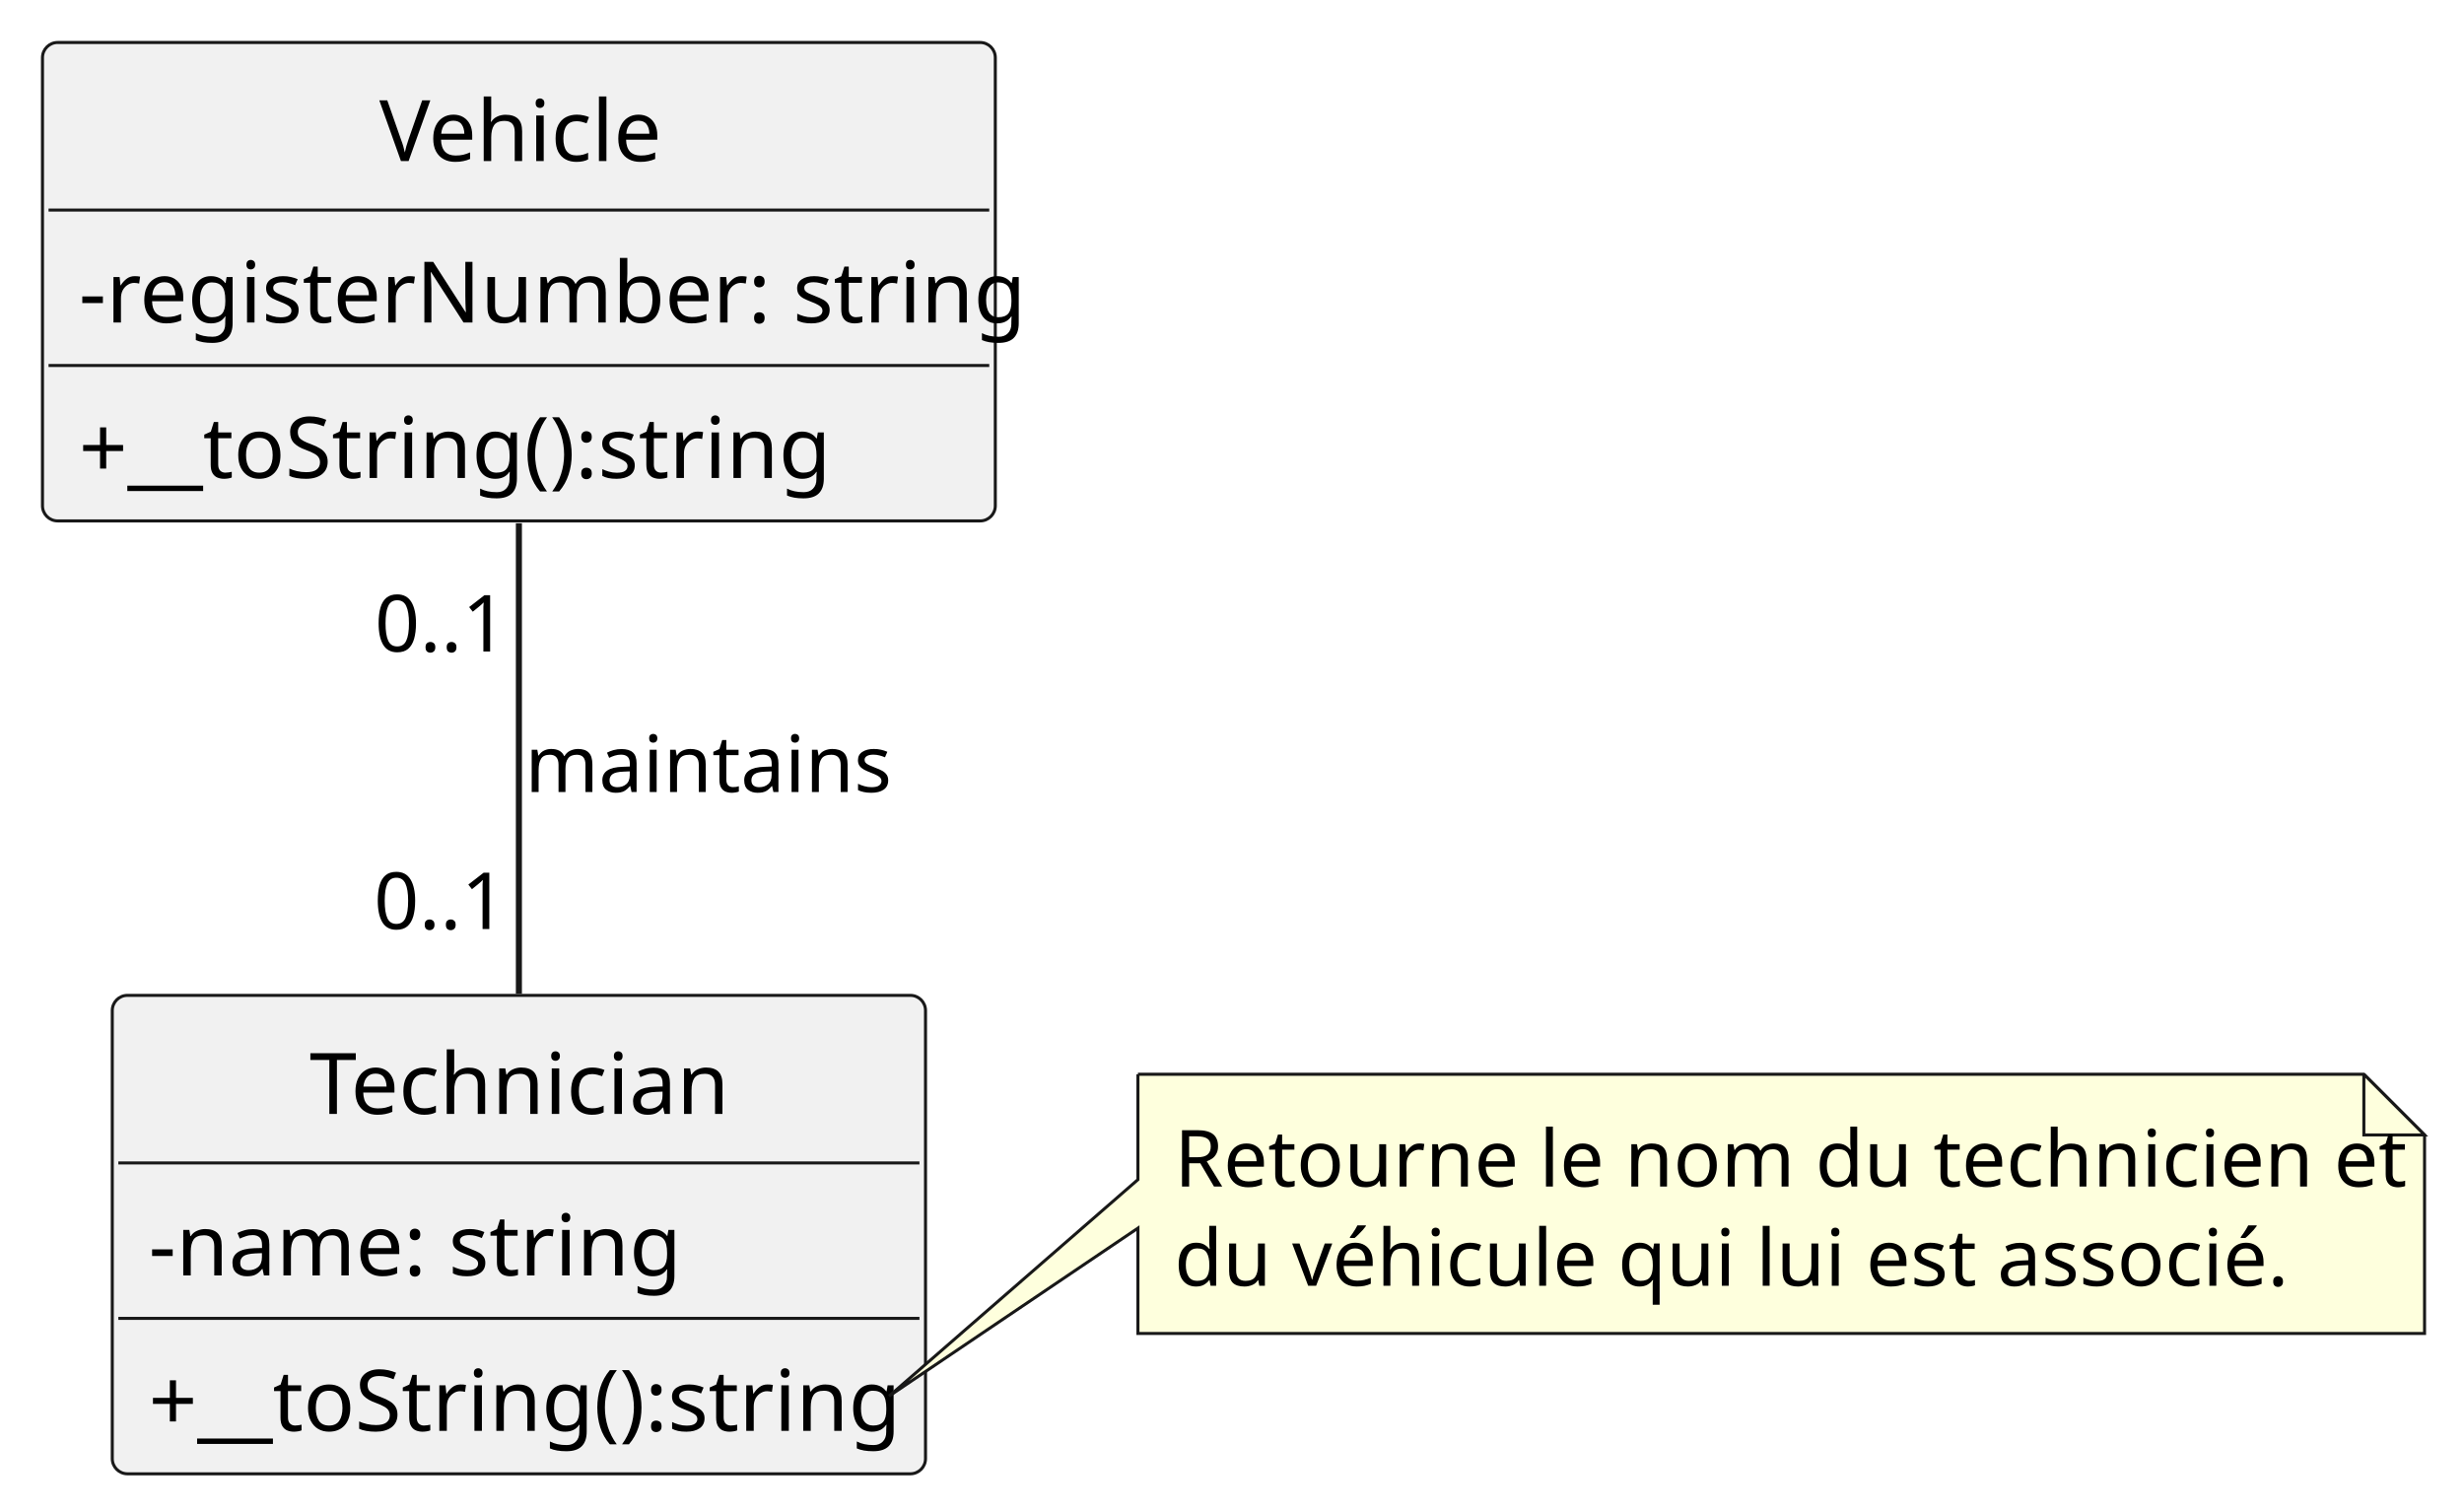
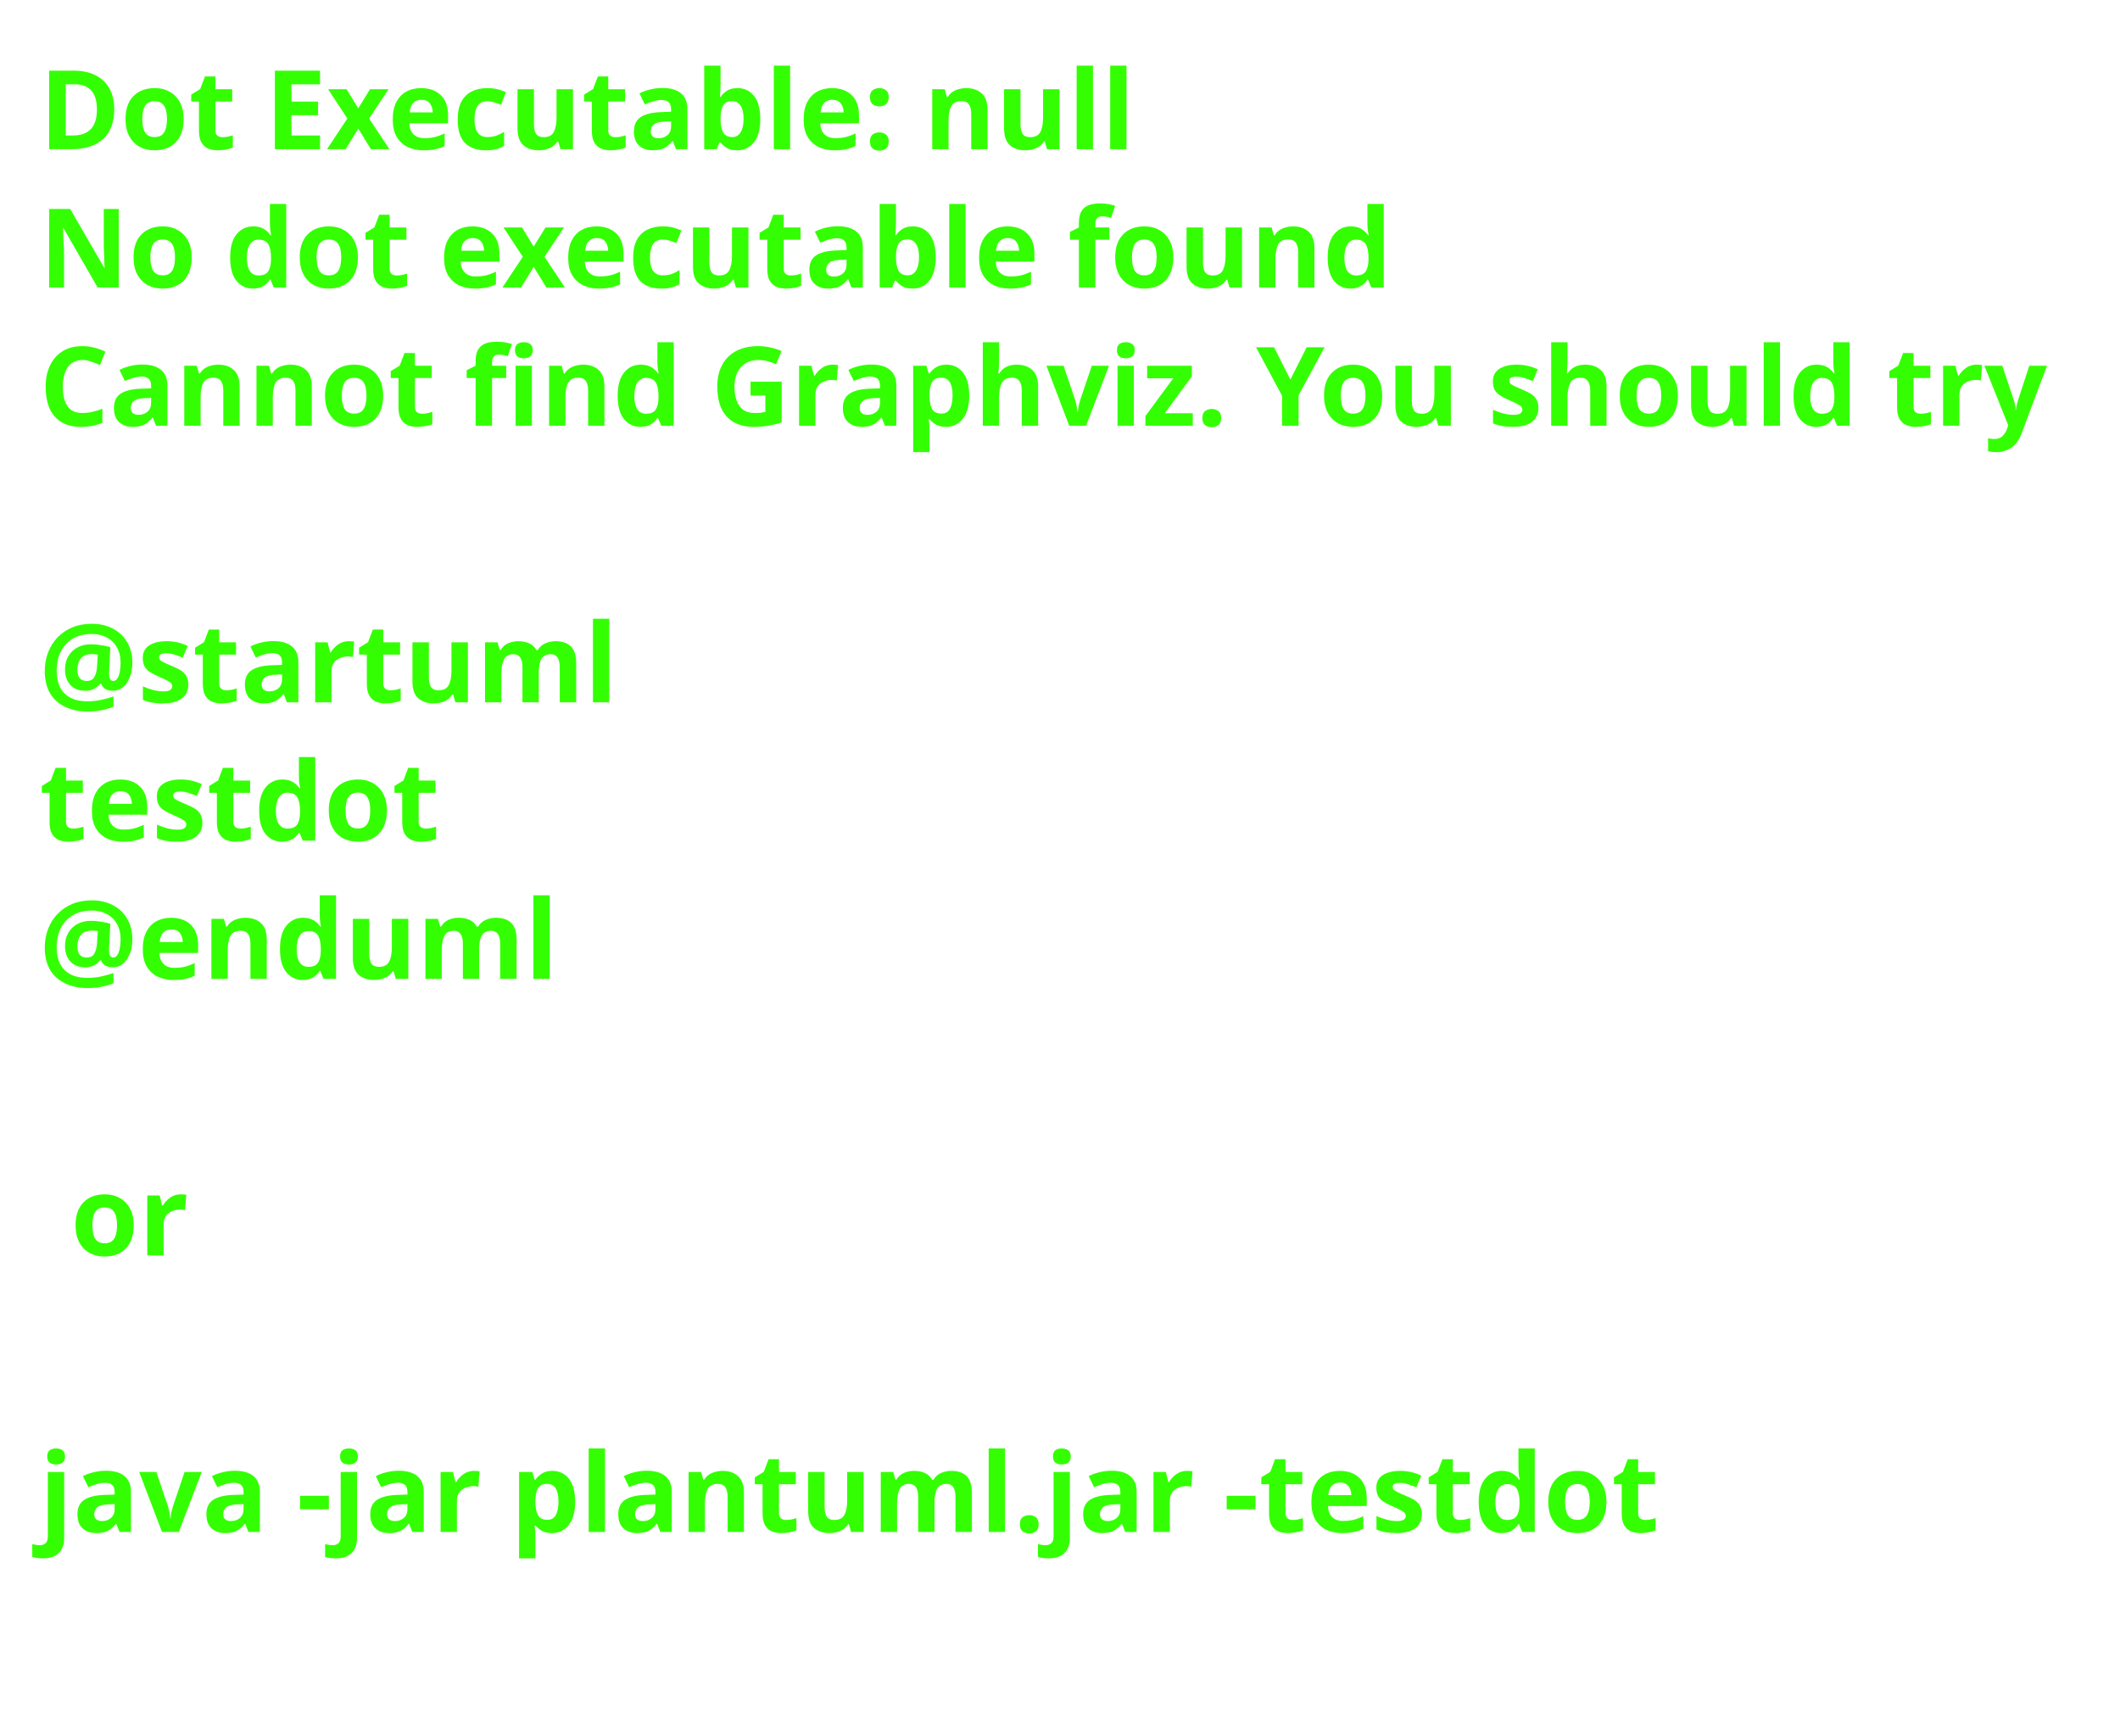
- <svg xmlns="http://www.w3.org/2000/svg" contentStyleType="text/css" height="249px" preserveAspectRatio="none" style="width:406px;height:249px;background:#FFFFFF;" version="1.1" viewBox="0 0 406 249" width="406px" zoomAndPan="magnify">
+ <svg xmlns="http://www.w3.org/2000/svg" contentStyleType="text/css" height="221px" preserveAspectRatio="none" style="width:270px;height:221px;background:#FFFFFF;" version="1.1" viewBox="0 0 270 221" width="270px" zoomAndPan="magnify">
  <defs />
  <g>
-     <g id="elem_Vehicle">
-       <rect codeLine="4" fill="#F1F1F1" height="78.828" id="Vehicle" rx="2.5" ry="2.5" style="stroke:#181818;stroke-width:0.5;" width="157" x="7" y="7" />
-       <text fill="#000000" font-family="sans-serif" font-size="14" lengthAdjust="spacing" textLength="46" x="62.5" y="26.533">Vehicle</text>
-       <line style="stroke:#181818;stroke-width:0.5;" x1="8" x2="163" y1="34.609" y2="34.609" />
-       <text fill="#000000" font-family="sans-serif" font-size="14" lengthAdjust="spacing" textLength="145" x="13" y="53.143">-registerNumber: string</text>
-       <line style="stroke:#181818;stroke-width:0.5;" x1="8" x2="163" y1="60.219" y2="60.219" />
-       <text fill="#000000" font-family="sans-serif" font-size="14" lengthAdjust="spacing" textLength="122" x="13" y="78.752">+__toString():string</text>
-     </g>
-     <g id="elem_Technician">
-       <rect codeLine="9" fill="#F1F1F1" height="78.828" id="Technician" rx="2.5" ry="2.5" style="stroke:#181818;stroke-width:0.5;" width="134" x="18.5" y="164" />
-       <text fill="#000000" font-family="sans-serif" font-size="14" lengthAdjust="spacing" textLength="69" x="51" y="183.533">Technician</text>
-       <line style="stroke:#181818;stroke-width:0.5;" x1="19.5" x2="151.5" y1="191.609" y2="191.609" />
-       <text fill="#000000" font-family="sans-serif" font-size="14" lengthAdjust="spacing" textLength="83" x="24.5" y="210.143">-name: string</text>
-       <line style="stroke:#181818;stroke-width:0.5;" x1="19.5" x2="151.5" y1="217.219" y2="217.219" />
-       <text fill="#000000" font-family="sans-serif" font-size="14" lengthAdjust="spacing" textLength="122" x="24.5" y="235.752">+__toString():string</text>
-     </g>
-     <path d="M187.5,177 L187.5,194.352 L146.5,230.023 L187.5,202.352 L187.5,219.703 A0,0 0 0 0 187.5,219.703 L399.5,219.703 A0,0 0 0 0 399.5,219.703 L399.5,187 L389.5,177 L187.5,177 A0,0 0 0 0 187.5,177 " fill="#FEFFDD" style="stroke:#181818;stroke-width:0.5;" />
-     <path d="M389.5,177 L389.5,187 L399.5,187 L389.5,177 " fill="#FEFFDD" style="stroke:#181818;stroke-width:0.5;" />
-     <text fill="#000000" font-family="sans-serif" font-size="13" lengthAdjust="spacing" textLength="191" x="193.5" y="195.495">Retourne le nom du technicien et</text>
-     <text fill="#000000" font-family="sans-serif" font-size="13" lengthAdjust="spacing" textLength="177" x="193.5" y="211.847">du véhicule qui lui est associé.</text>
-     <g id="link_Vehicle_Technician">
-       <path codeLine="14" d="M85.5,86.21 C85.5,109.89 85.5,140.06 85.5,163.74 " fill="none" id="Vehicle-Technician" style="stroke:#181818;stroke-width:1.0;" />
-       <text fill="#000000" font-family="sans-serif" font-size="13" lengthAdjust="spacing" textLength="56" x="86.5" y="130.495">maintains</text>
-       <text fill="#000000" font-family="sans-serif" font-size="13" lengthAdjust="spacing" textLength="22" x="61.747" y="107.351">0..1</text>
-       <text fill="#000000" font-family="sans-serif" font-size="13" lengthAdjust="spacing" textLength="22" x="61.609" y="153.071">0..1</text>
-     </g>
+     <text fill="#33FF02" font-family="sans-serif" font-size="14" font-weight="bold" lengthAdjust="spacing" textLength="140" x="5" y="19">Dot Executable: null</text>
+     <text fill="#33FF02" font-family="sans-serif" font-size="14" font-weight="bold" lengthAdjust="spacing" textLength="173" x="5" y="36.609">No dot executable found</text>
+     <text fill="#33FF02" font-family="sans-serif" font-size="14" font-weight="bold" lengthAdjust="spacing" textLength="258" x="5" y="54.219">Cannot find Graphviz. You should try</text>
+     <text fill="#33FF02" font-family="sans-serif" font-size="14" font-weight="bold" lengthAdjust="spacing" textLength="4" x="5" y="71.828"> </text>
+     <text fill="#33FF02" font-family="sans-serif" font-size="14" font-weight="bold" lengthAdjust="spacing" textLength="71" x="5" y="89.438">@startuml</text>
+     <text fill="#33FF02" font-family="sans-serif" font-size="14" font-weight="bold" lengthAdjust="spacing" textLength="50" x="5" y="107.047">testdot</text>
+     <text fill="#33FF02" font-family="sans-serif" font-size="14" font-weight="bold" lengthAdjust="spacing" textLength="66" x="5" y="124.656">@enduml</text>
+     <text fill="#33FF02" font-family="sans-serif" font-size="14" font-weight="bold" lengthAdjust="spacing" textLength="4" x="5" y="142.266"> </text>
+     <text fill="#33FF02" font-family="sans-serif" font-size="14" font-weight="bold" lengthAdjust="spacing" textLength="15" x="9" y="159.875">or</text>
+     <text fill="#33FF02" font-family="sans-serif" font-size="14" font-weight="bold" lengthAdjust="spacing" textLength="4" x="5" y="177.484"> </text>
+     <text fill="#33FF02" font-family="sans-serif" font-size="14" font-weight="bold" lengthAdjust="spacing" textLength="201" x="5" y="195.094">java -jar plantuml.jar -testdot</text>
+     <text fill="#33FF02" font-family="sans-serif" font-size="14" font-weight="bold" lengthAdjust="spacing" textLength="4" x="5" y="212.703"> </text>
  </g>
</svg>
